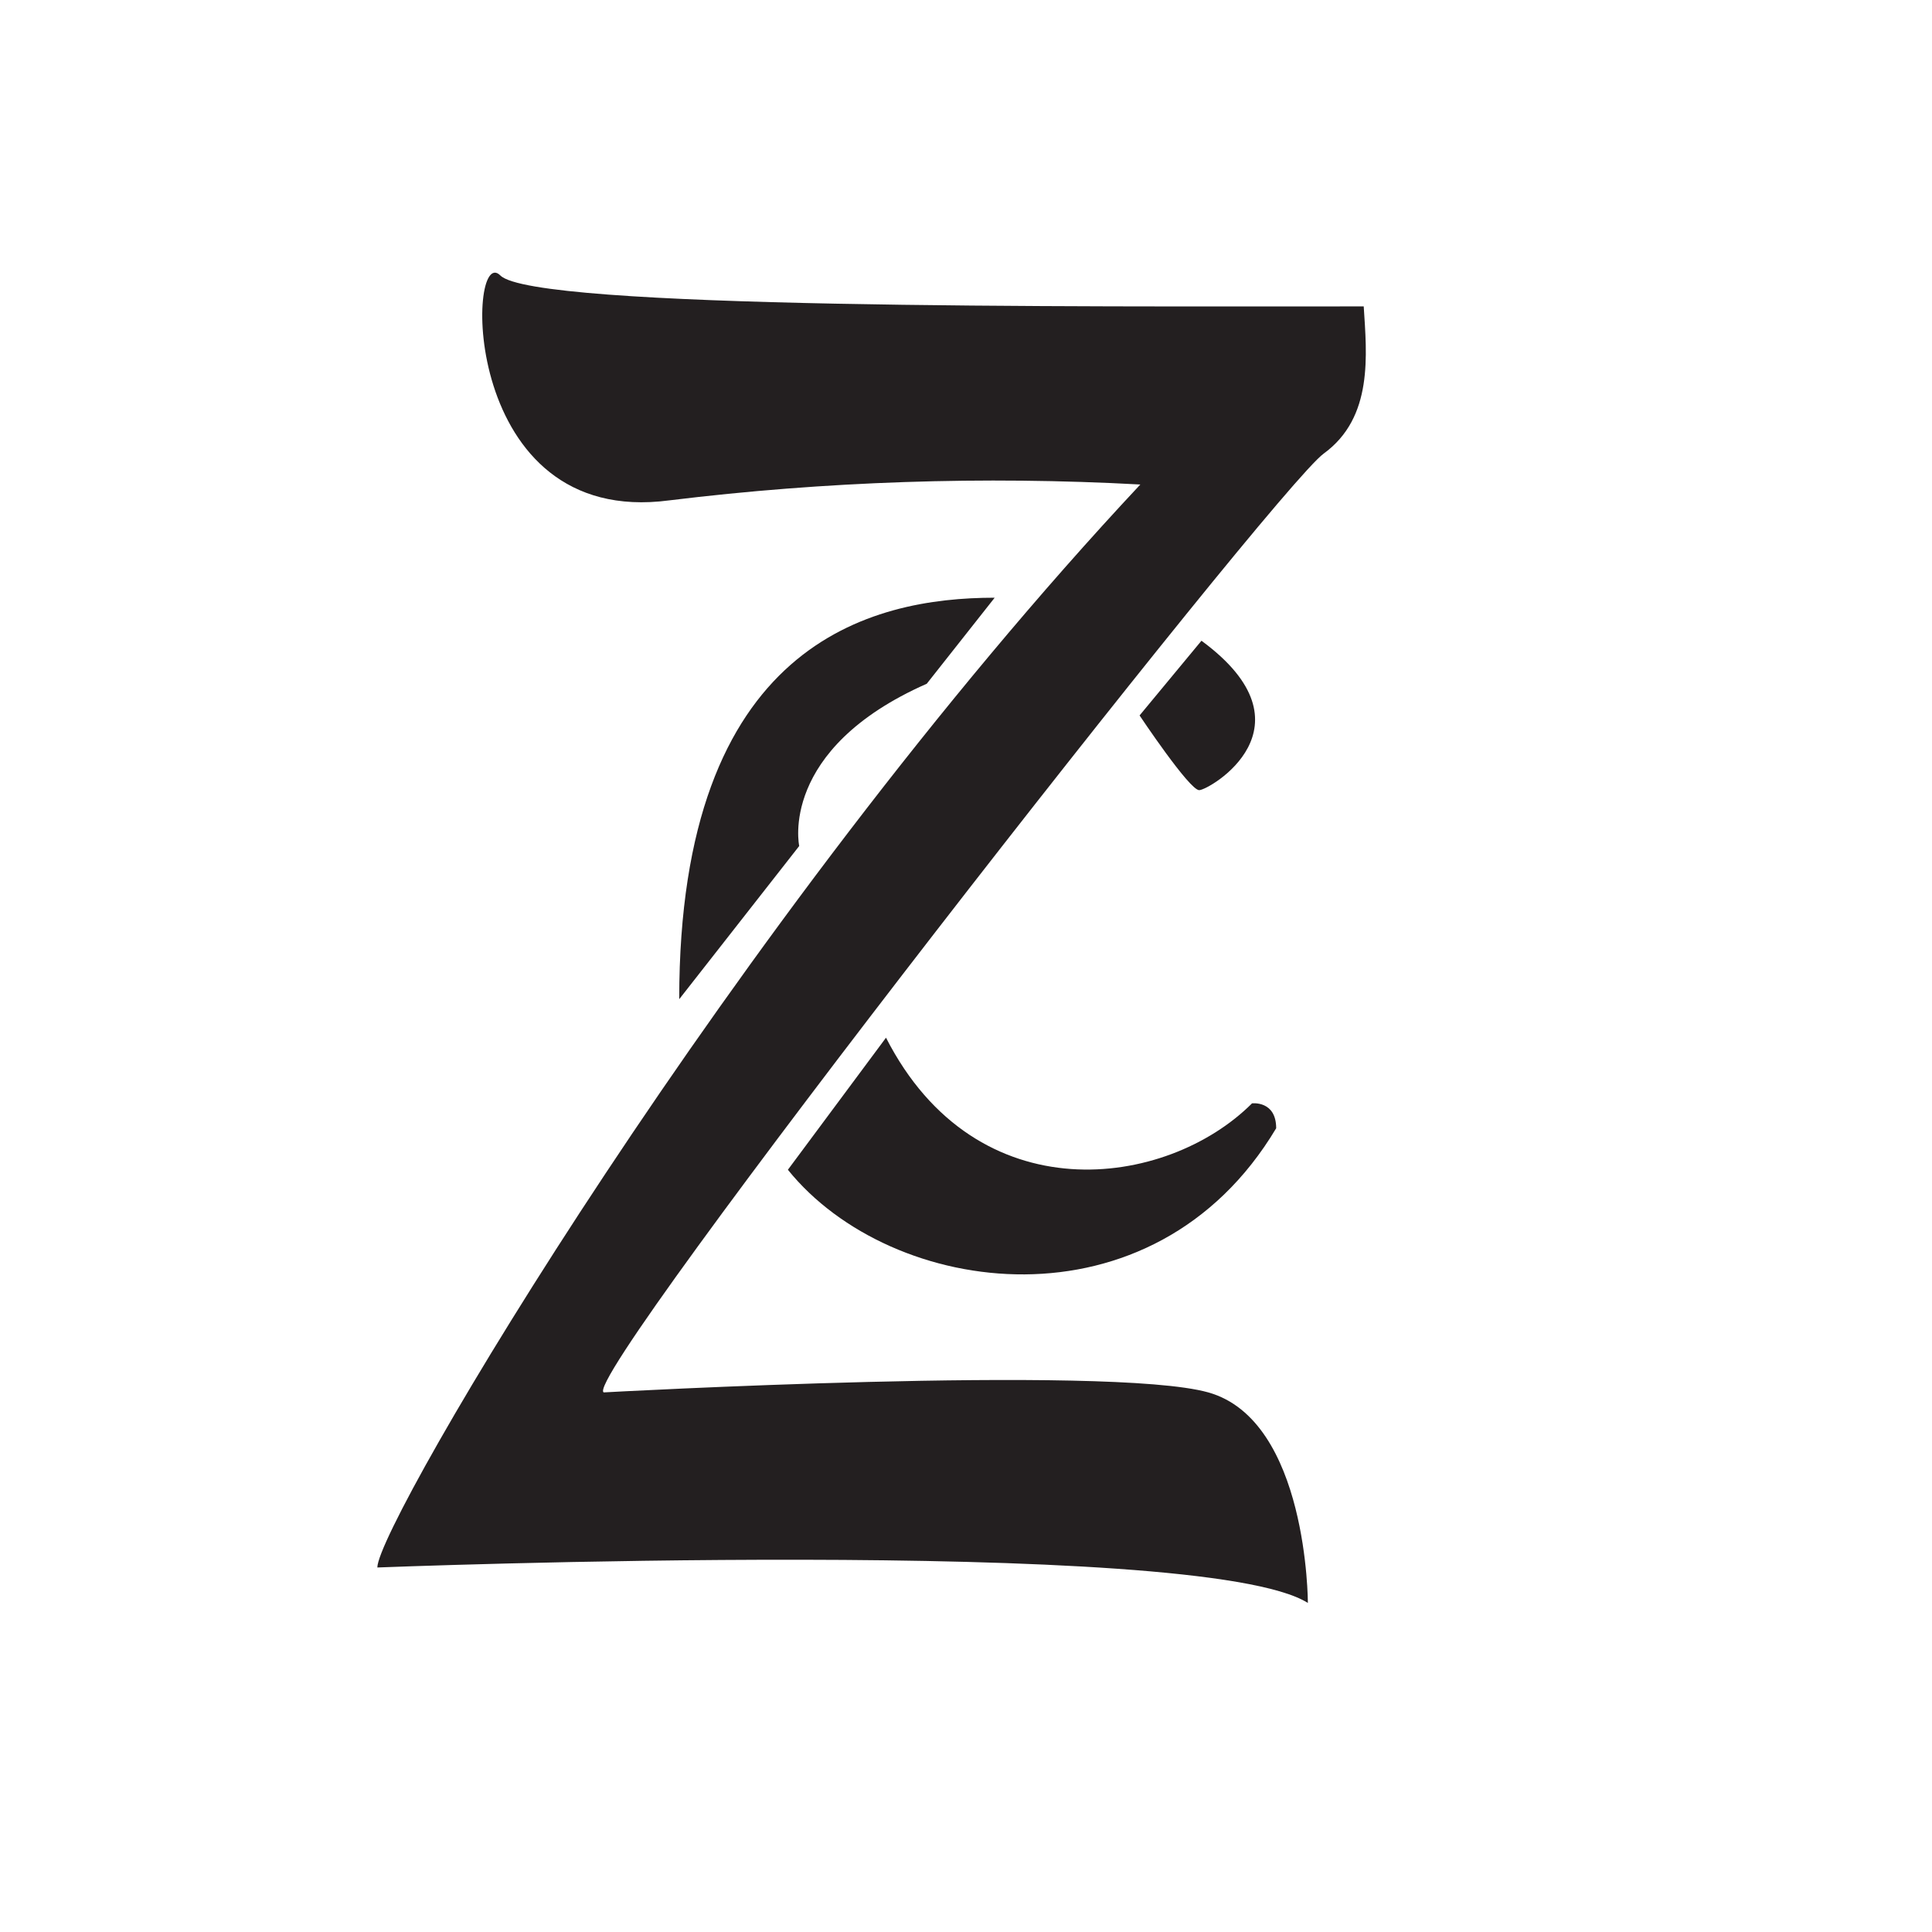
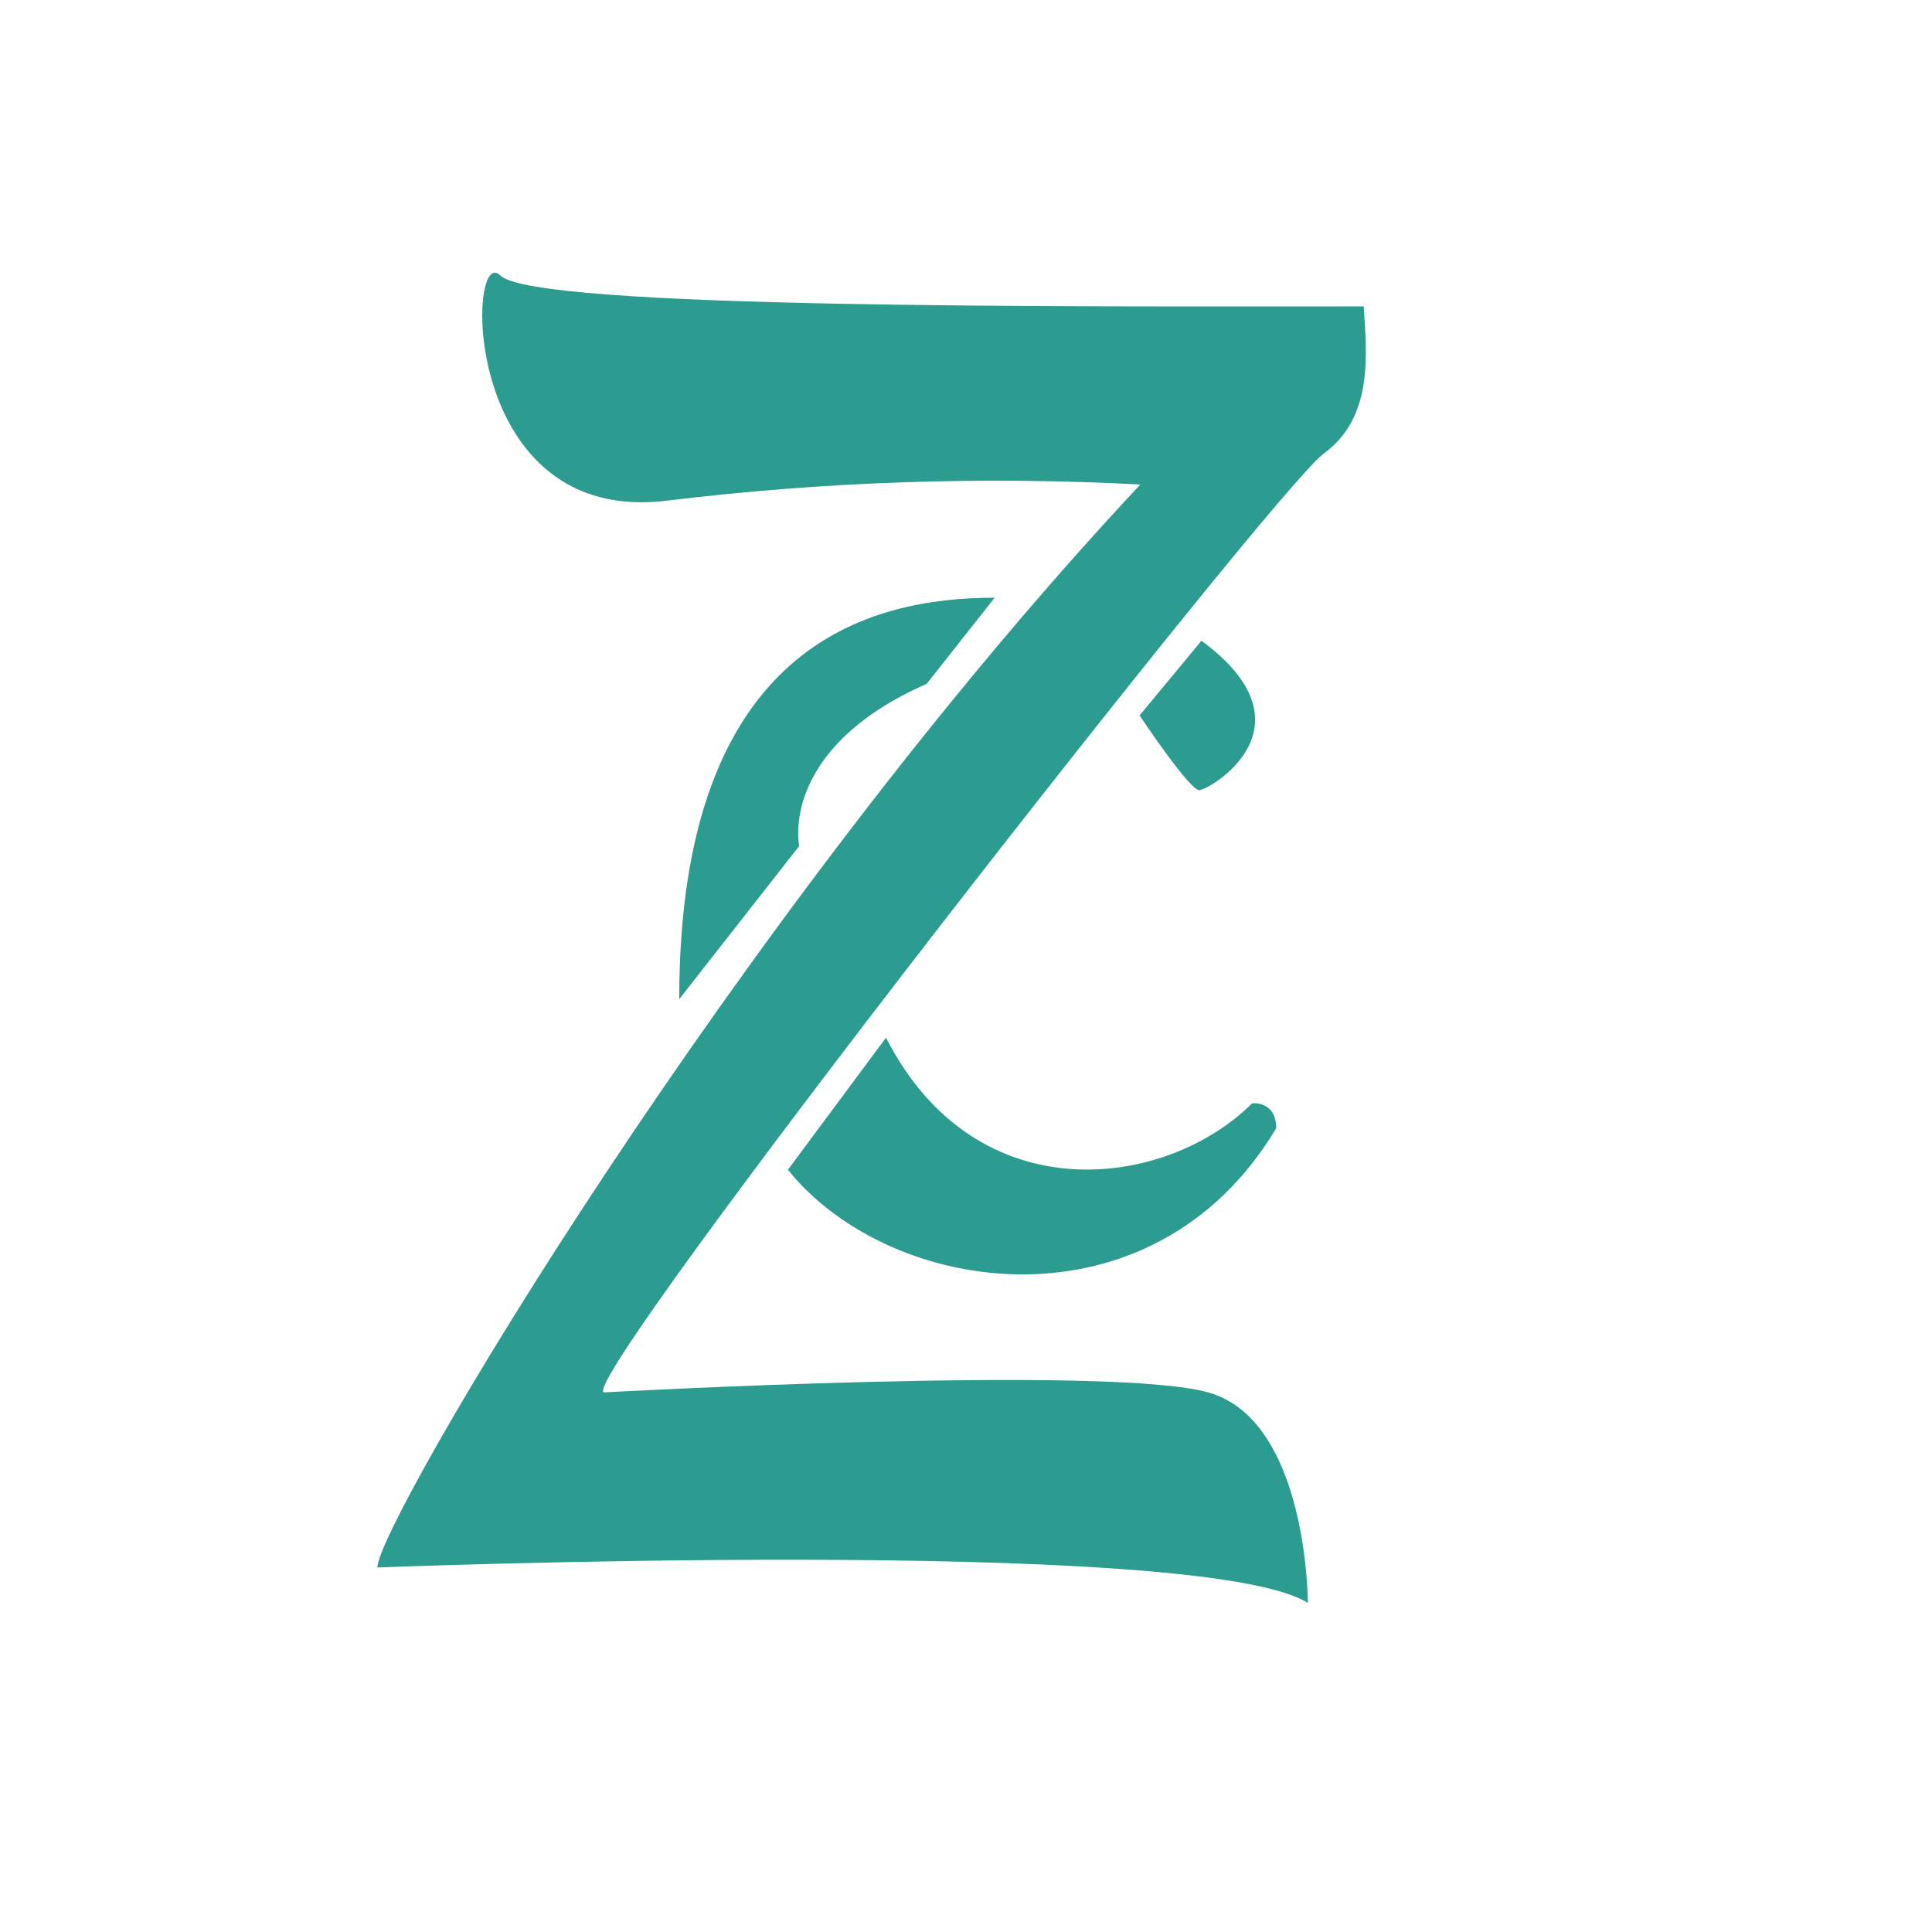
- <svg xmlns="http://www.w3.org/2000/svg" id="Layer_1" data-name="Layer 1" width="256" height="256" viewBox="0 0 256 256">
-   <path d="M50,207.7s109.1-4.3,123.3,4.7c0,0,0-24.2-13.2-27.9s-80.1,0-80.1,0C76.5,183,168.8,64.9,175.4,60.1s5.7-13.1,5.3-19.5c-38.7,0-109.9.4-114.4-4.1S60.9,70,88.7,66.3a355.1,355.1,0,0,1,62.4-2.1C97,122,50,201.9,50,207.7Z" fill="#231f20" />
-   <path d="M159.2,84.9,151,94.8s6.6,9.9,7.9,9.9S174.7,96.3,159.2,84.9Z" fill="#231f20" />
-   <path d="M131.8,79.2l-9,11.4c-19.7,8.7-16.9,21.5-16.9,21.5L90,132.4C90,85.2,115.4,79.2,131.8,79.2Z" fill="#231f20" />
-   <path d="M117.4,137.5l-13,17.5c13.7,17,48.4,21.8,64.7-5.5,0-3.7-3.2-3.3-3.2-3.3C154.6,157.5,129.4,161,117.4,137.5Z" fill="#231f20" />
+ <svg xmlns="http://www.w3.org/2000/svg" version="1.1" id="Layer_1" x="0px" y="0px" viewBox="0 0 256 256" style="enable-background:new 0 0 256 256;" xml:space="preserve">
+   <style type="text/css">
+ 	.st0{fill:#2C9C91;}
+ </style>
+   <path class="st0" d="M50,207.7c0,0,109.1-4.3,123.3,4.7c0,0,0-24.2-13.2-27.9s-80.1,0-80.1,0c-3.5-1.5,88.8-119.6,95.4-124.4  s5.7-13.1,5.3-19.5C142,40.6,70.8,41,66.3,36.5S60.9,70,88.7,66.3c20.7-2.5,41.6-3.2,62.4-2.1C97,122,50,201.9,50,207.7L50,207.7z" />
+   <path class="st0" d="M159.2,84.9l-8.2,9.9c0,0,6.6,9.9,7.9,9.9S174.7,96.3,159.2,84.9z" />
+   <g>
+     <path class="st0" d="M131.8,79.2l-9,11.4c-19.7,8.7-16.9,21.5-16.9,21.5L90,132.4C90,85.2,115.4,79.2,131.8,79.2z" />
+     <path class="st0" d="M117.4,137.5l-13,17.5c13.7,17,48.4,21.8,64.7-5.5c0-3.7-3.2-3.3-3.2-3.3C154.6,157.5,129.4,161,117.4,137.5z" />
+   </g>
</svg>
